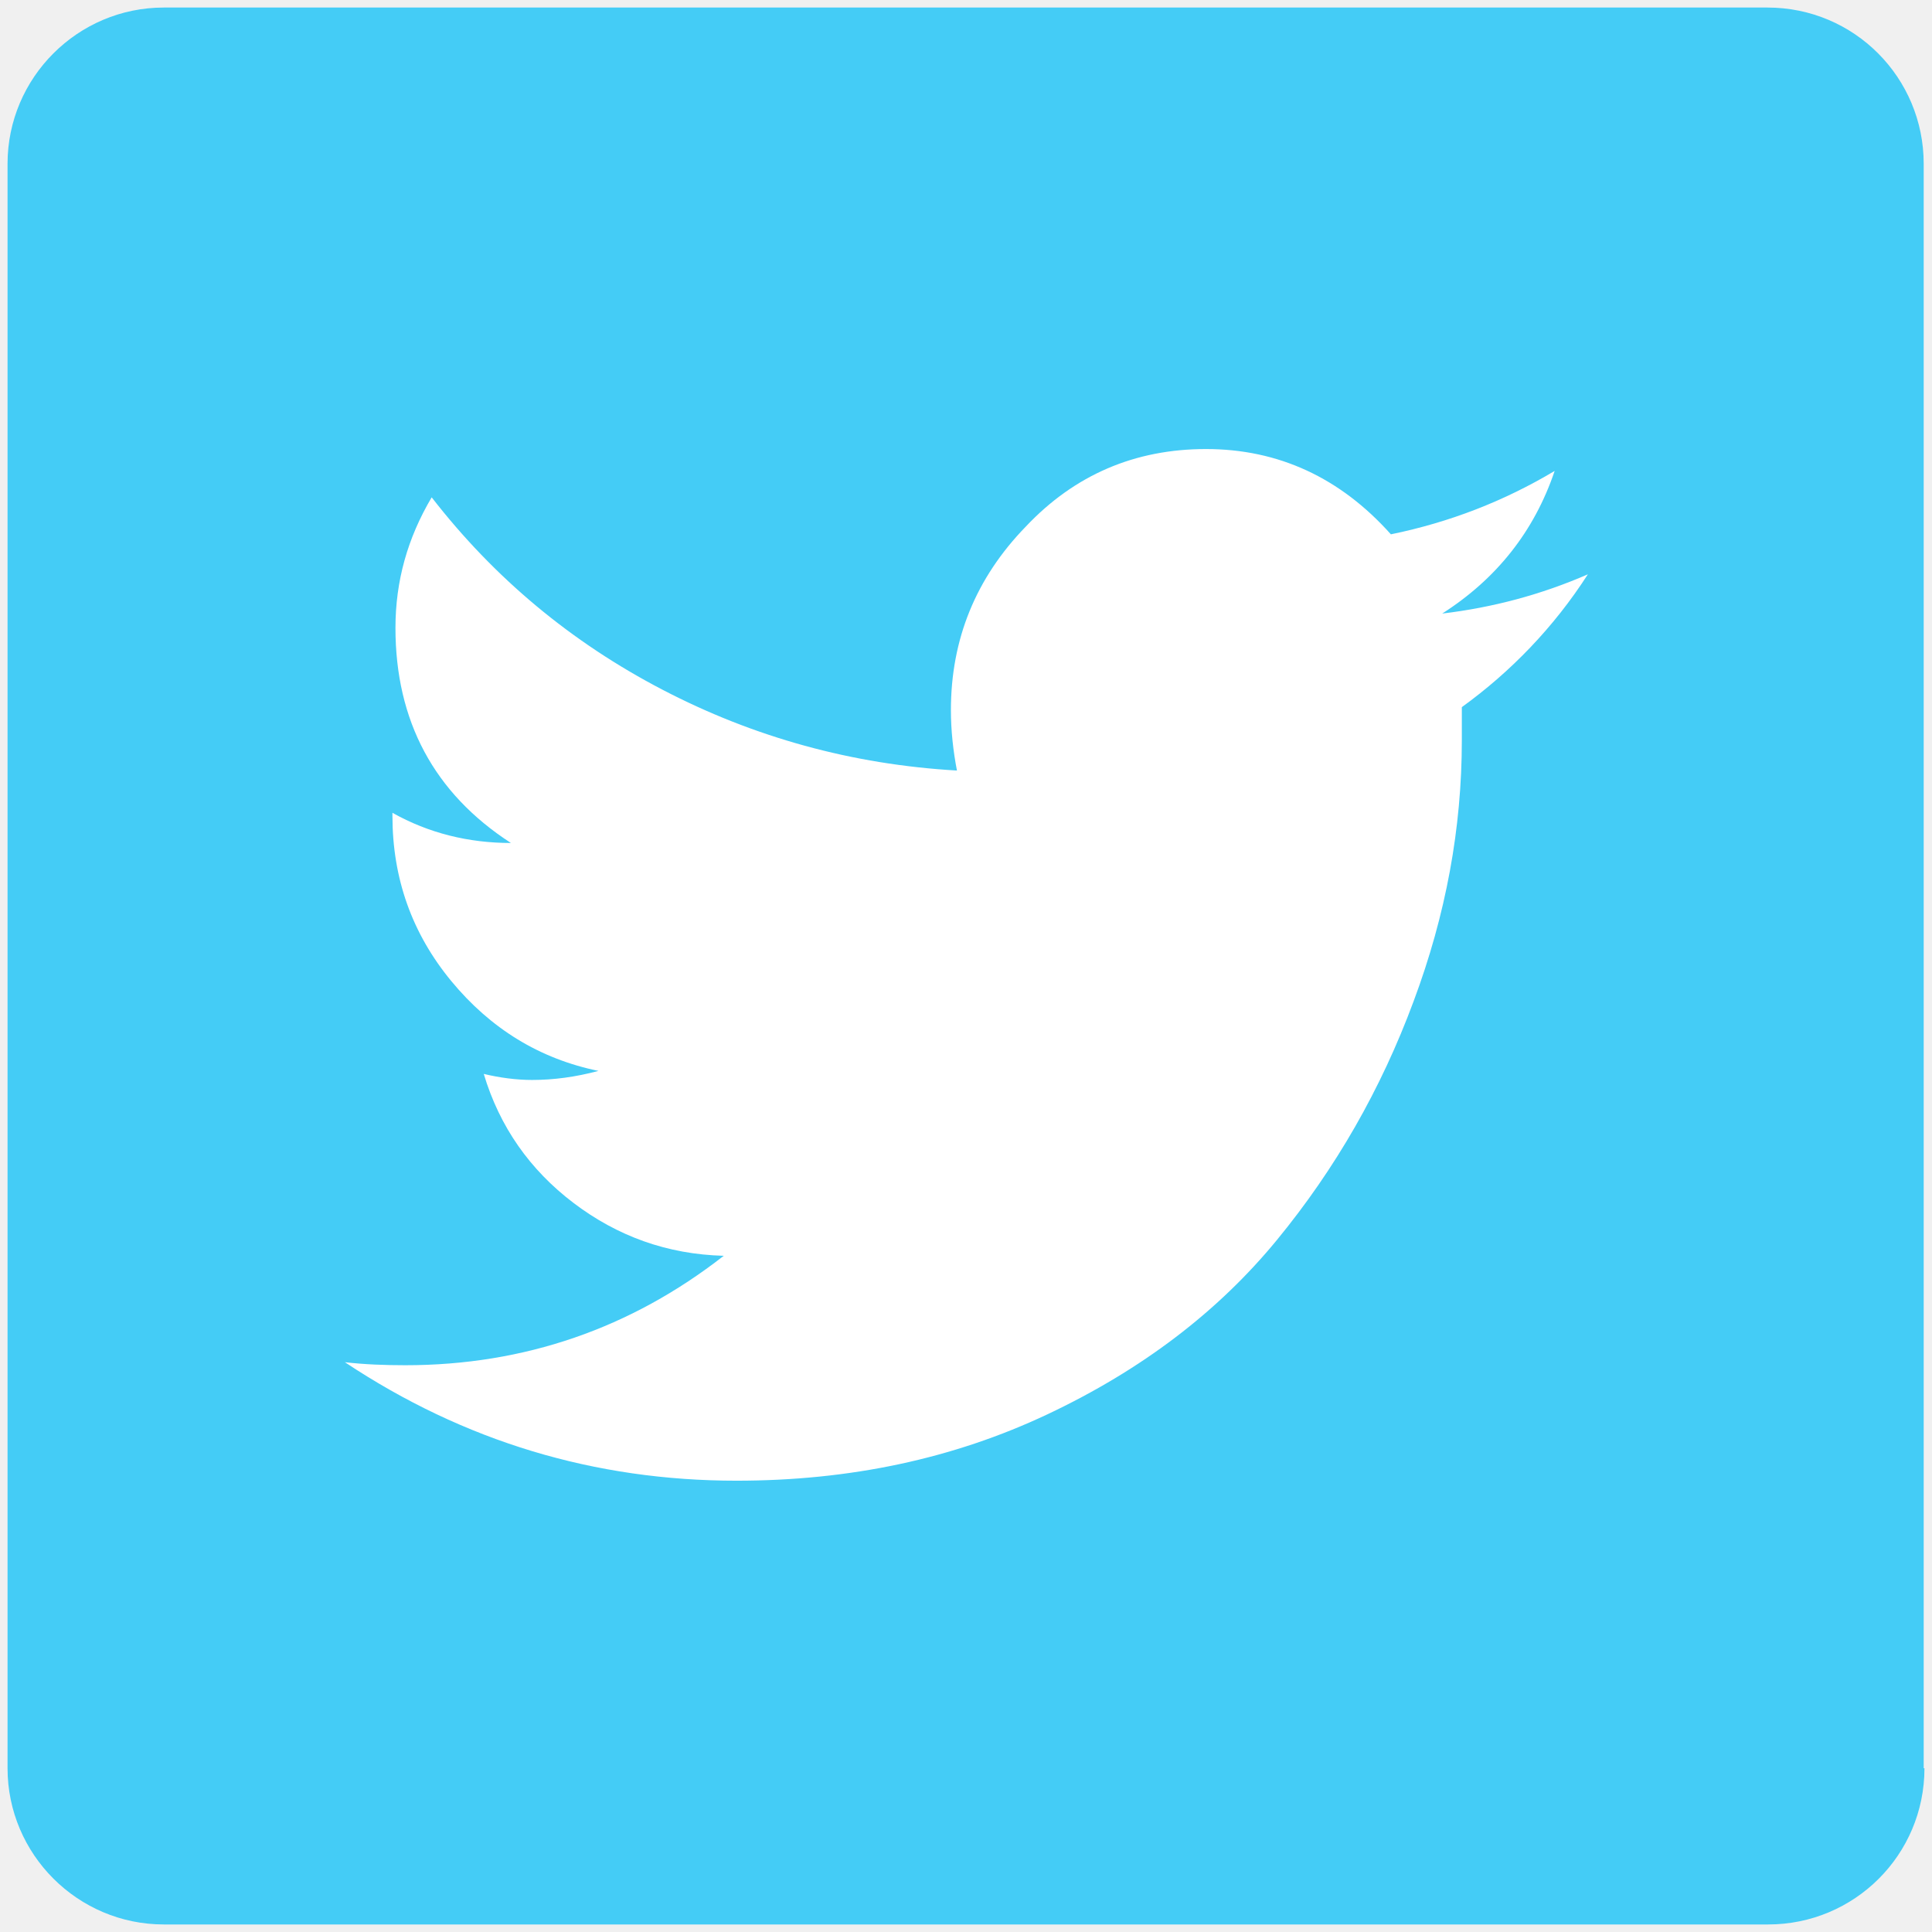
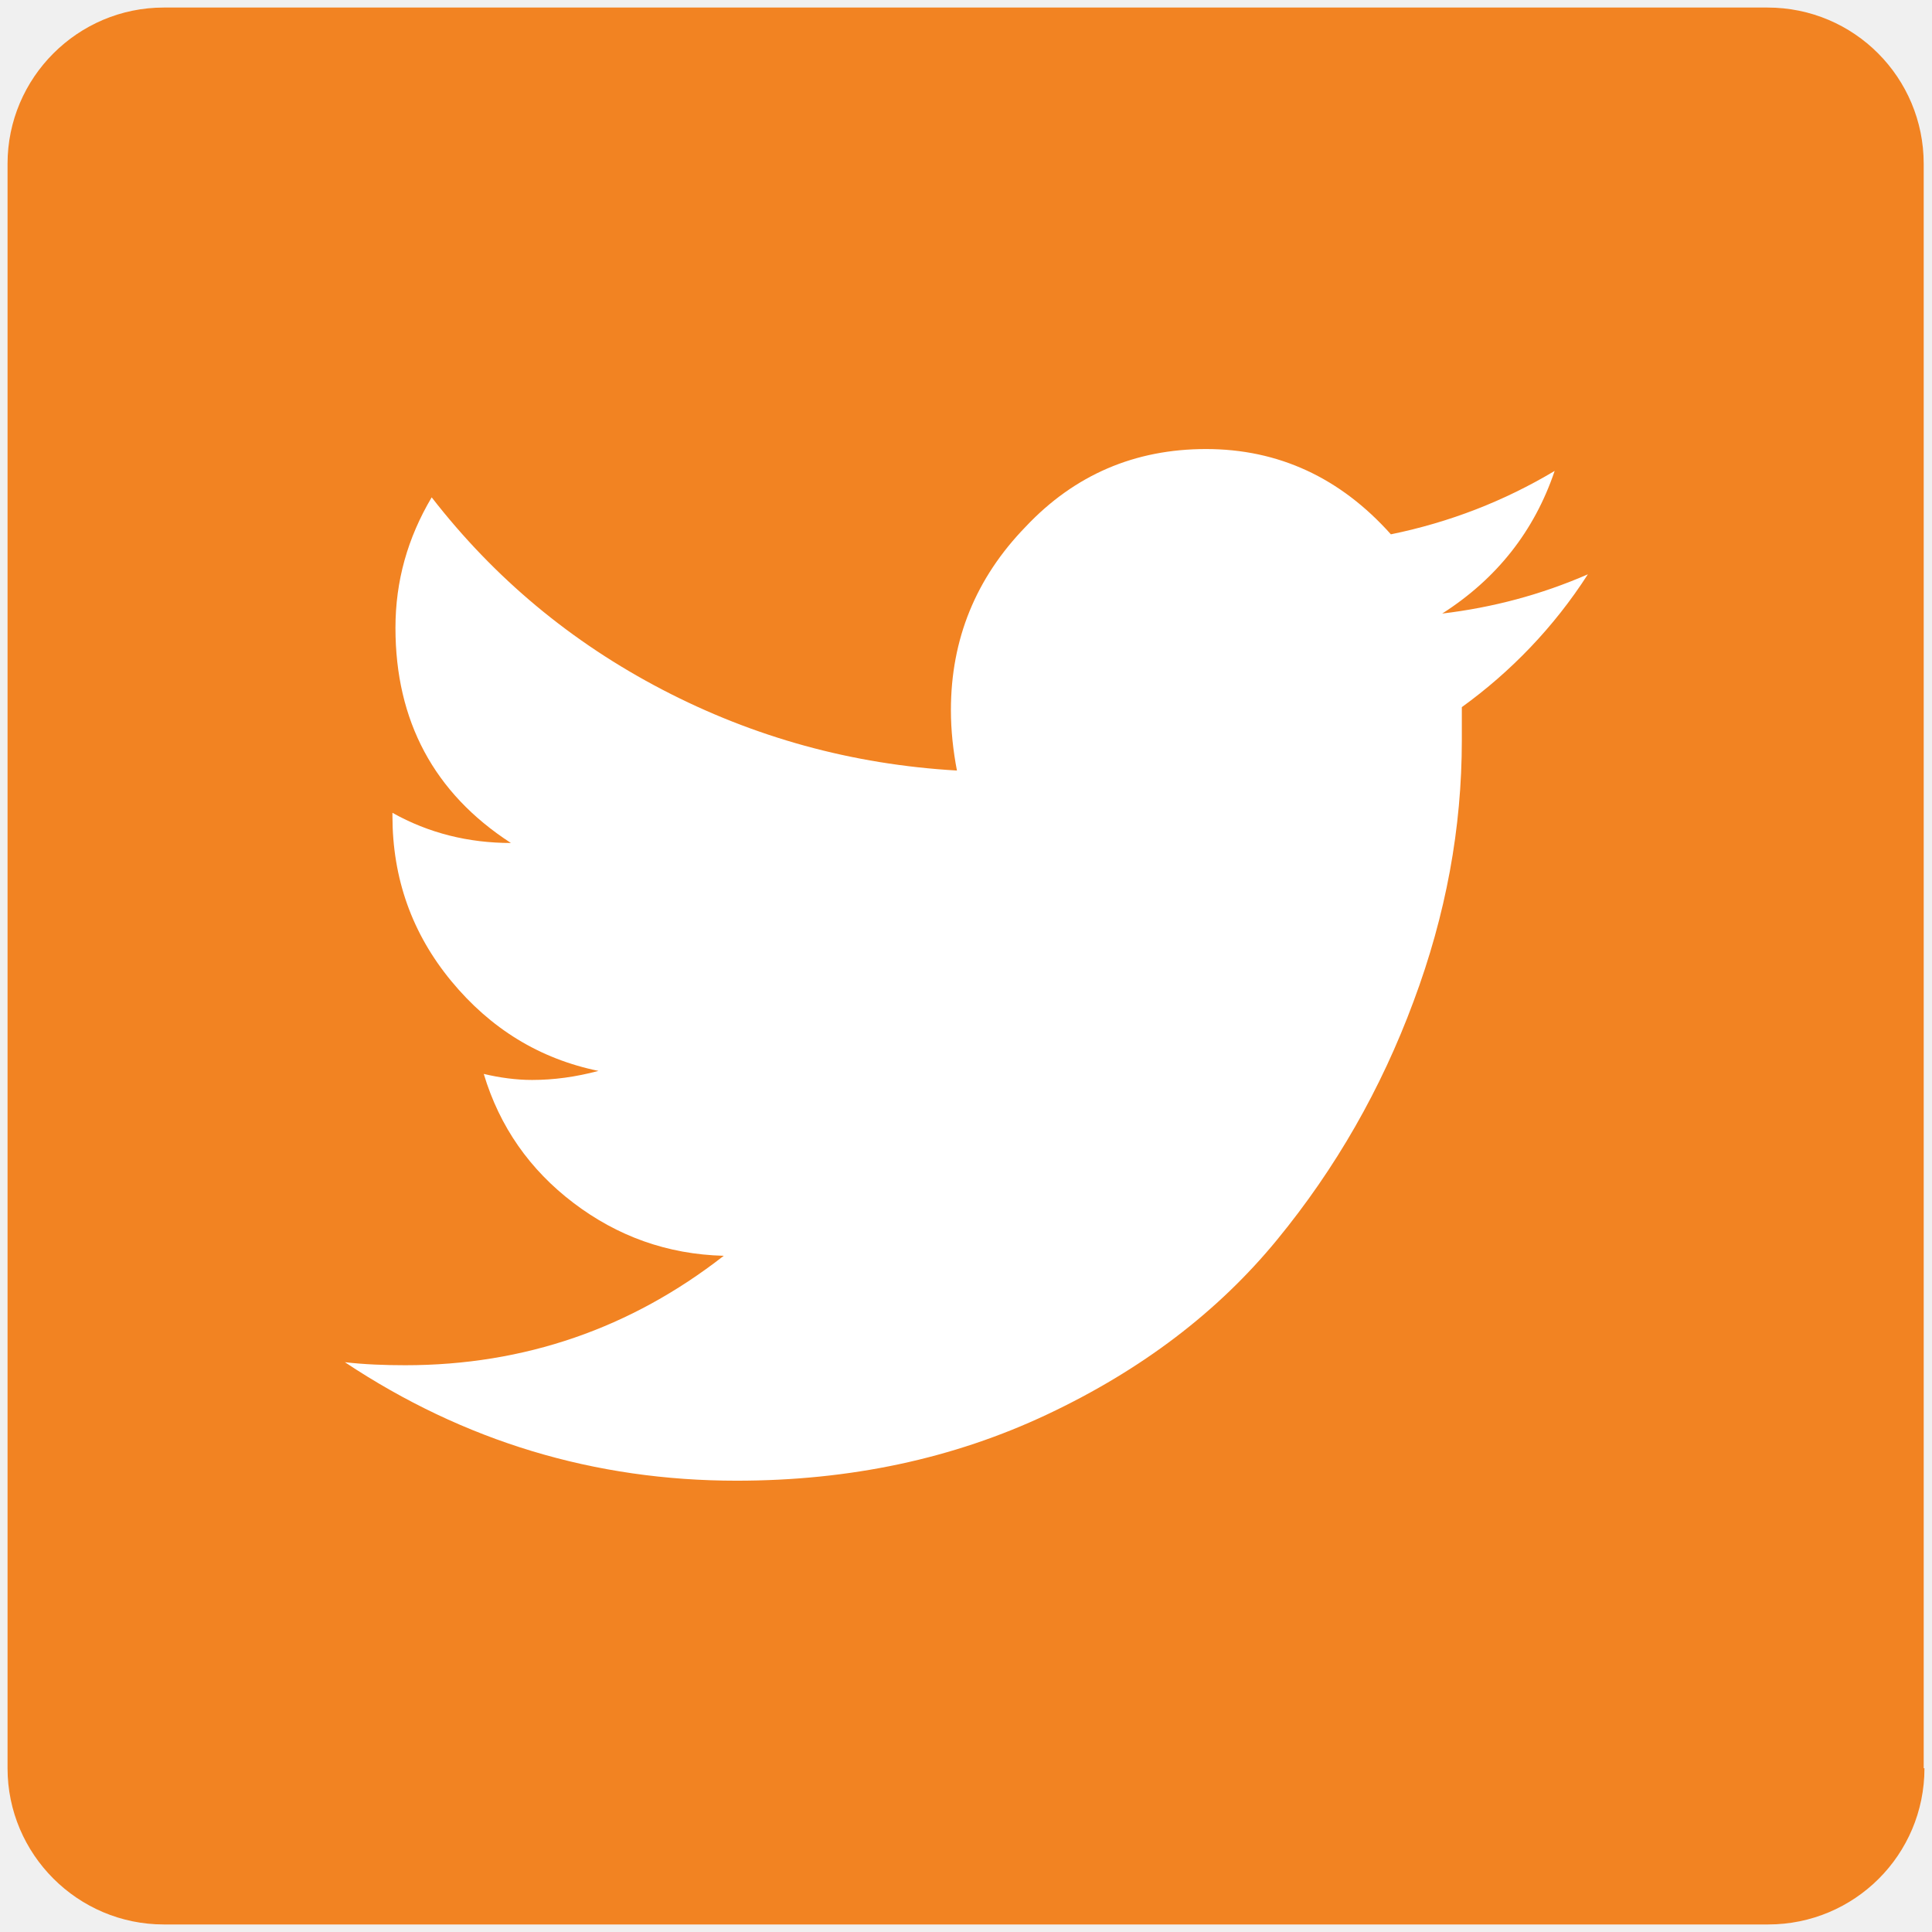
- <svg xmlns="http://www.w3.org/2000/svg" width="256" height="256">
-   <style type="text/css">.st0{fill:#44CCF6;} .st1{fill:#FFFFFF;}</style>
-   <path class="st0" d="M255 234.3c0 11.5-9.3 20.7-20.7 20.7h-212.6c-11.4 0-20.7-9.3-20.7-20.7v-212.6c0-11.4 9.3-20.7 20.7-20.7h212.5c11.5 0 20.7 9.3 20.7 20.7v212.6z" />
-   <path class="st1" d="M210.4 76.1c-6.2 2.7-12.6 4.4-19.3 5.2 7.2-4.6 12.2-10.9 14.9-18.9-6.7 4-13.9 6.8-21.7 8.4-6.7-7.5-14.9-11.3-24.5-11.3-9.4 0-17.4 3.4-23.9 10.3-6.6 6.8-9.9 14.9-9.9 24.3 0 2.7.3 5.4.8 8-13.9-.8-26.9-4.4-39-10.7-12.1-6.3-22.3-14.8-30.6-25.5-3.2 5.4-4.8 11.1-4.8 17.3 0 12.3 5.1 21.9 15.3 28.5-5.6 0-10.9-1.3-15.7-4v.4c0 8.3 2.6 15.6 7.8 21.9 5.2 6.3 11.7 10.3 19.5 11.9-3 .8-5.9 1.2-8.8 1.2-2.1 0-4.3-.3-6.4-.8 2.1 7 6.1 12.7 11.9 17.1 5.8 4.4 12.4 6.8 19.9 7-12.3 9.6-26.4 14.5-42.2 14.5-2.7 0-5.4-.1-8-.4 15.8 10.5 33.1 15.7 51.9 15.7 15 0 28.7-2.9 41.2-8.8 12.5-5.9 22.6-13.6 30.4-23.1 7.8-9.5 13.8-20 18.1-31.6 4.3-11.5 6.4-23 6.4-34.6v-4.4c6.5-4.7 12.2-10.6 16.7-17.6z" />
+ <svg xmlns="http://www.w3.org/2000/svg" version="1.1" id="Layer_1" x="0px" y="0px" width="256px" height="256px" viewBox="0 0 256 256" enable-background="new 0 0 256 256" xml:space="preserve">
+   <path fill="#F28322" d="M255,234.3c0,11.5-9.3,20.7-20.7,20.7H21.7C10.3,255,1,245.7,1,234.3V21.7C1,10.3,10.3,1,21.7,1h212.5  c11.5,0,20.7,9.3,20.7,20.7v212.6H255z" />
+   <path fill="#FFFFFF" d="M210.4,76.1c-6.2,2.7-12.601,4.4-19.301,5.2c7.2-4.6,12.2-10.9,14.9-18.9c-6.7,4-13.9,6.8-21.7,8.4  c-6.7-7.5-14.899-11.3-24.5-11.3c-9.399,0-17.399,3.4-23.899,10.3c-6.601,6.8-9.9,14.9-9.9,24.3c0,2.7,0.3,5.4,0.8,8  c-13.9-0.8-26.9-4.4-39-10.7c-12.1-6.3-22.3-14.8-30.6-25.5C54,71.3,52.4,77,52.4,83.2c0,12.3,5.1,21.9,15.3,28.5  c-5.6,0-10.9-1.3-15.7-4v0.4c0,8.3,2.6,15.6,7.8,21.9c5.2,6.3,11.7,10.3,19.5,11.9c-3,0.8-5.9,1.199-8.8,1.199  c-2.1,0-4.3-0.3-6.4-0.8c2.1,7,6.1,12.7,11.9,17.101c5.8,4.399,12.4,6.8,19.9,7c-12.3,9.6-26.4,14.5-42.2,14.5  c-2.7,0-5.4-0.101-8-0.4c15.8,10.5,33.1,15.7,51.9,15.7c15,0,28.7-2.9,41.2-8.8c12.5-5.9,22.601-13.601,30.4-23.101  s13.8-20,18.1-31.6c4.3-11.5,6.4-23,6.4-34.6v-4.4C200.2,89,205.9,83.1,210.4,76.1L210.4,76.1z" />
</svg>
